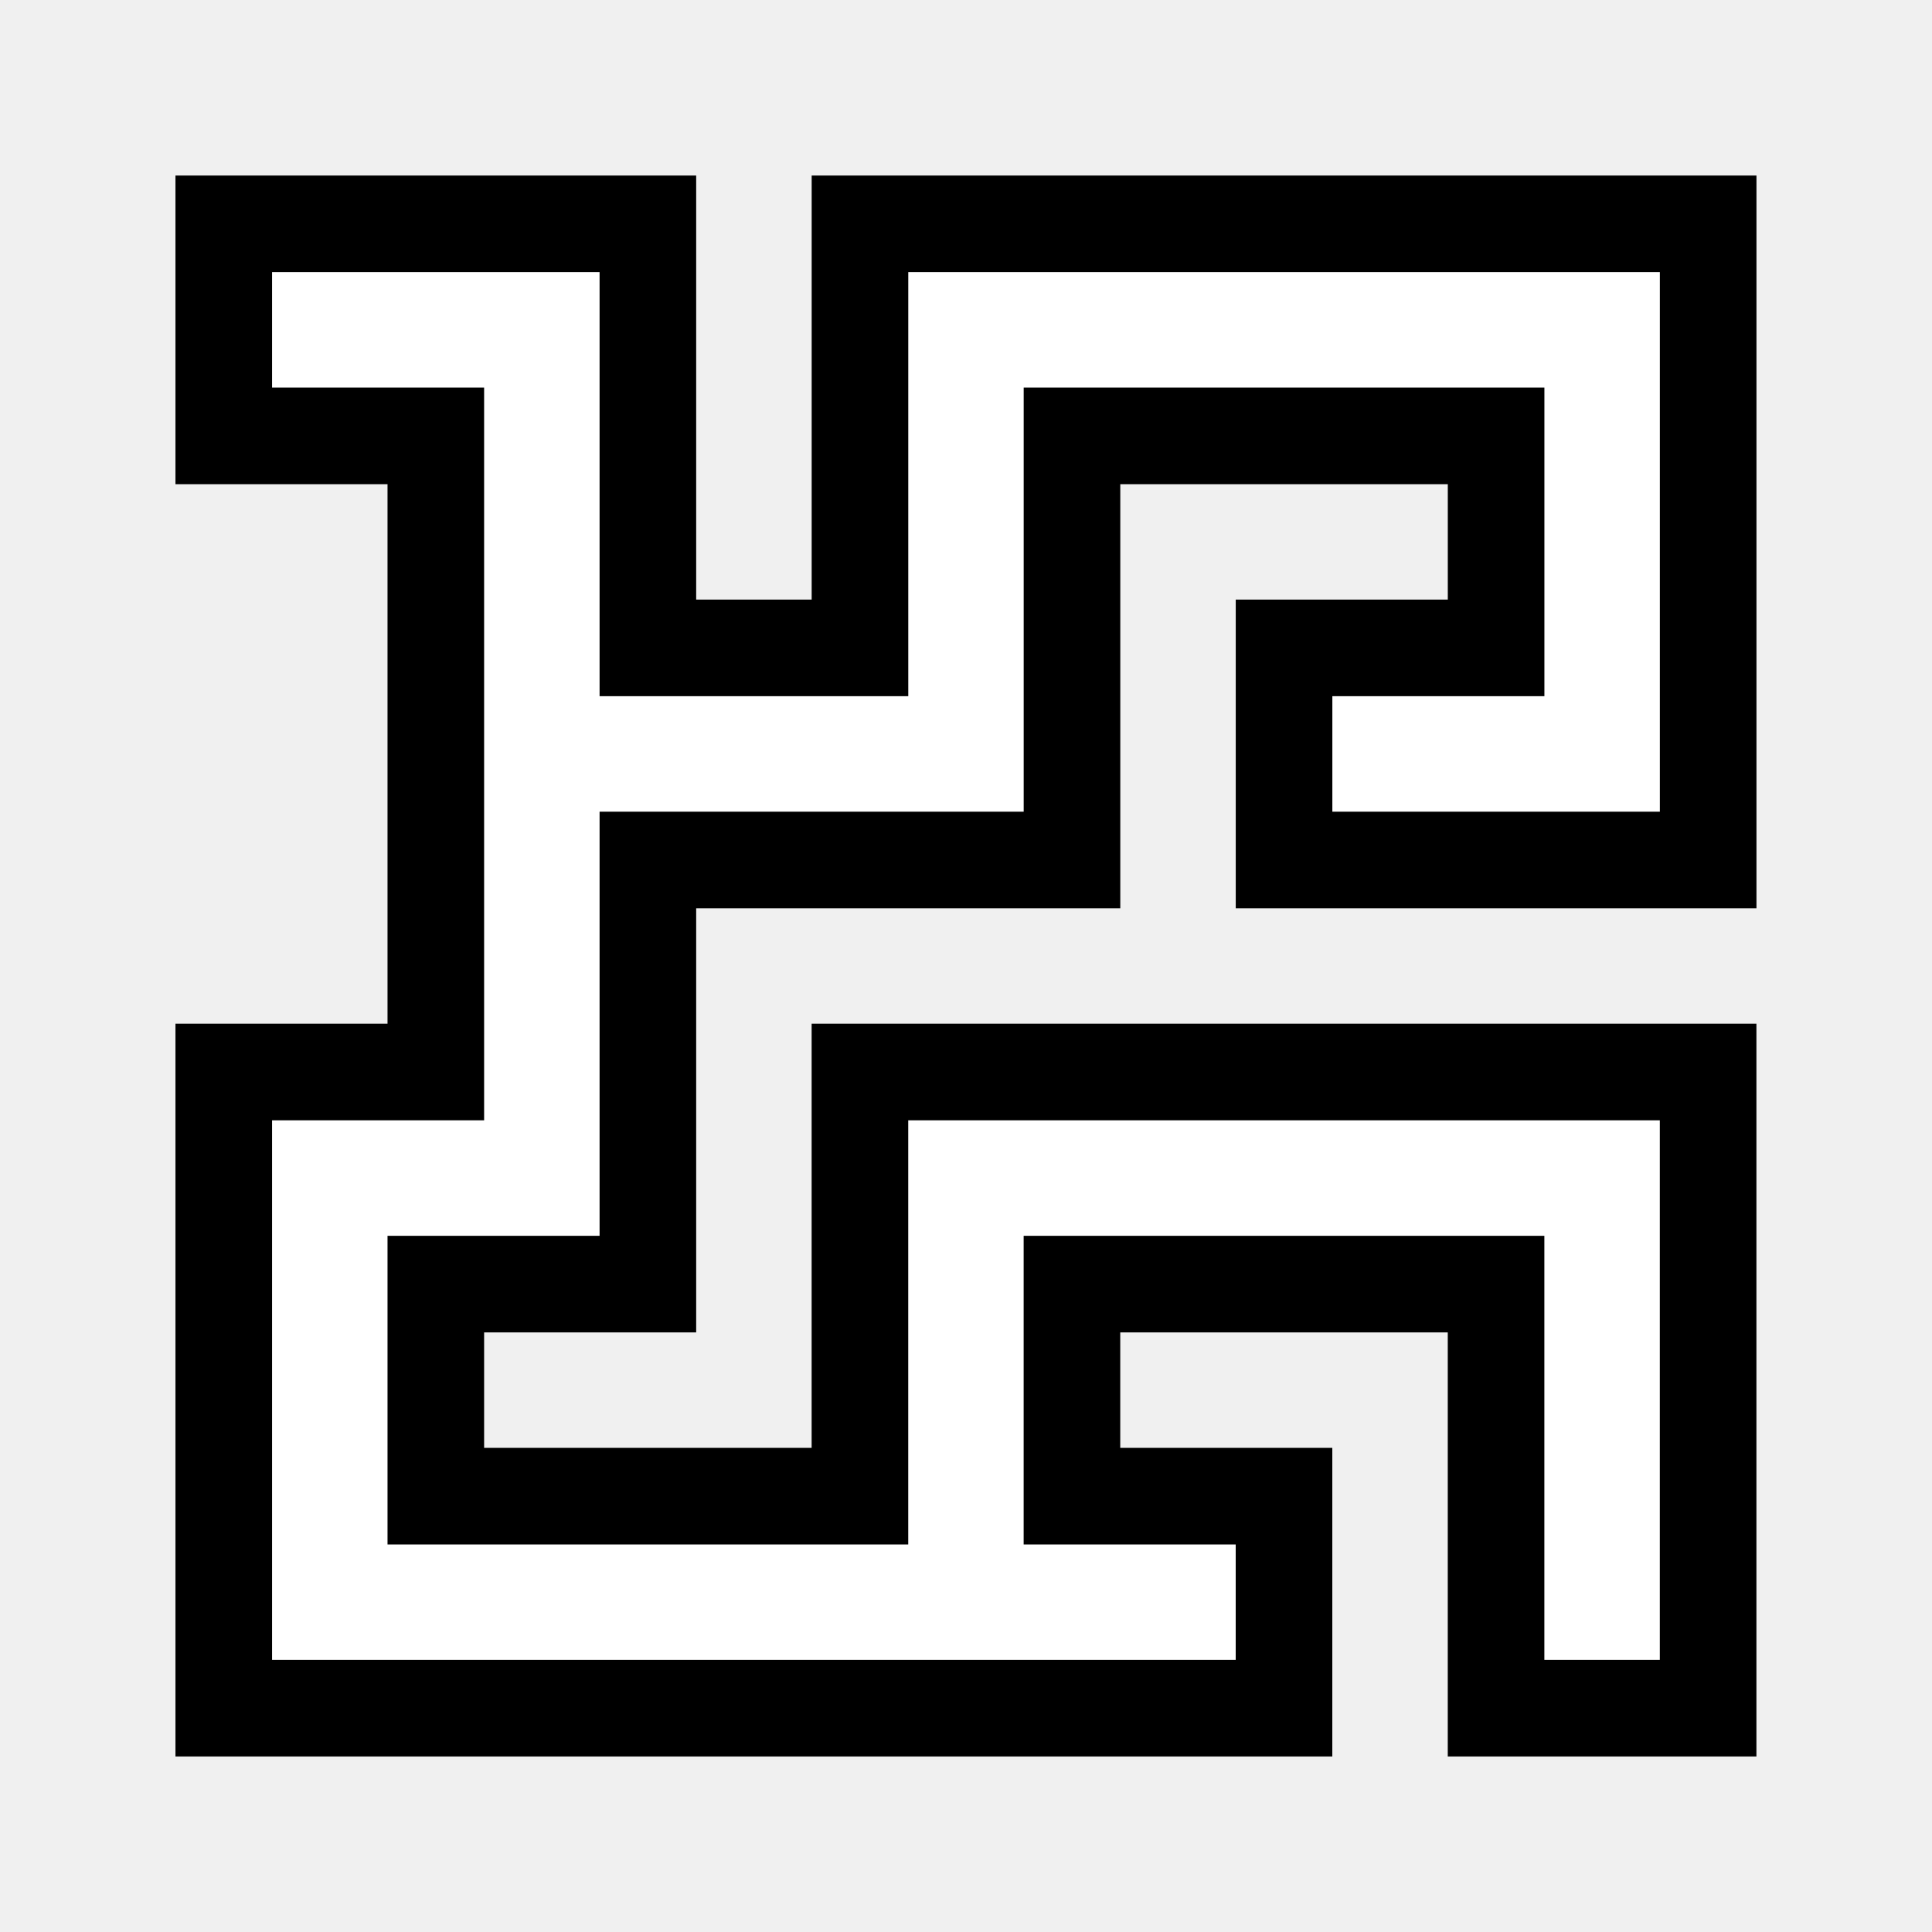
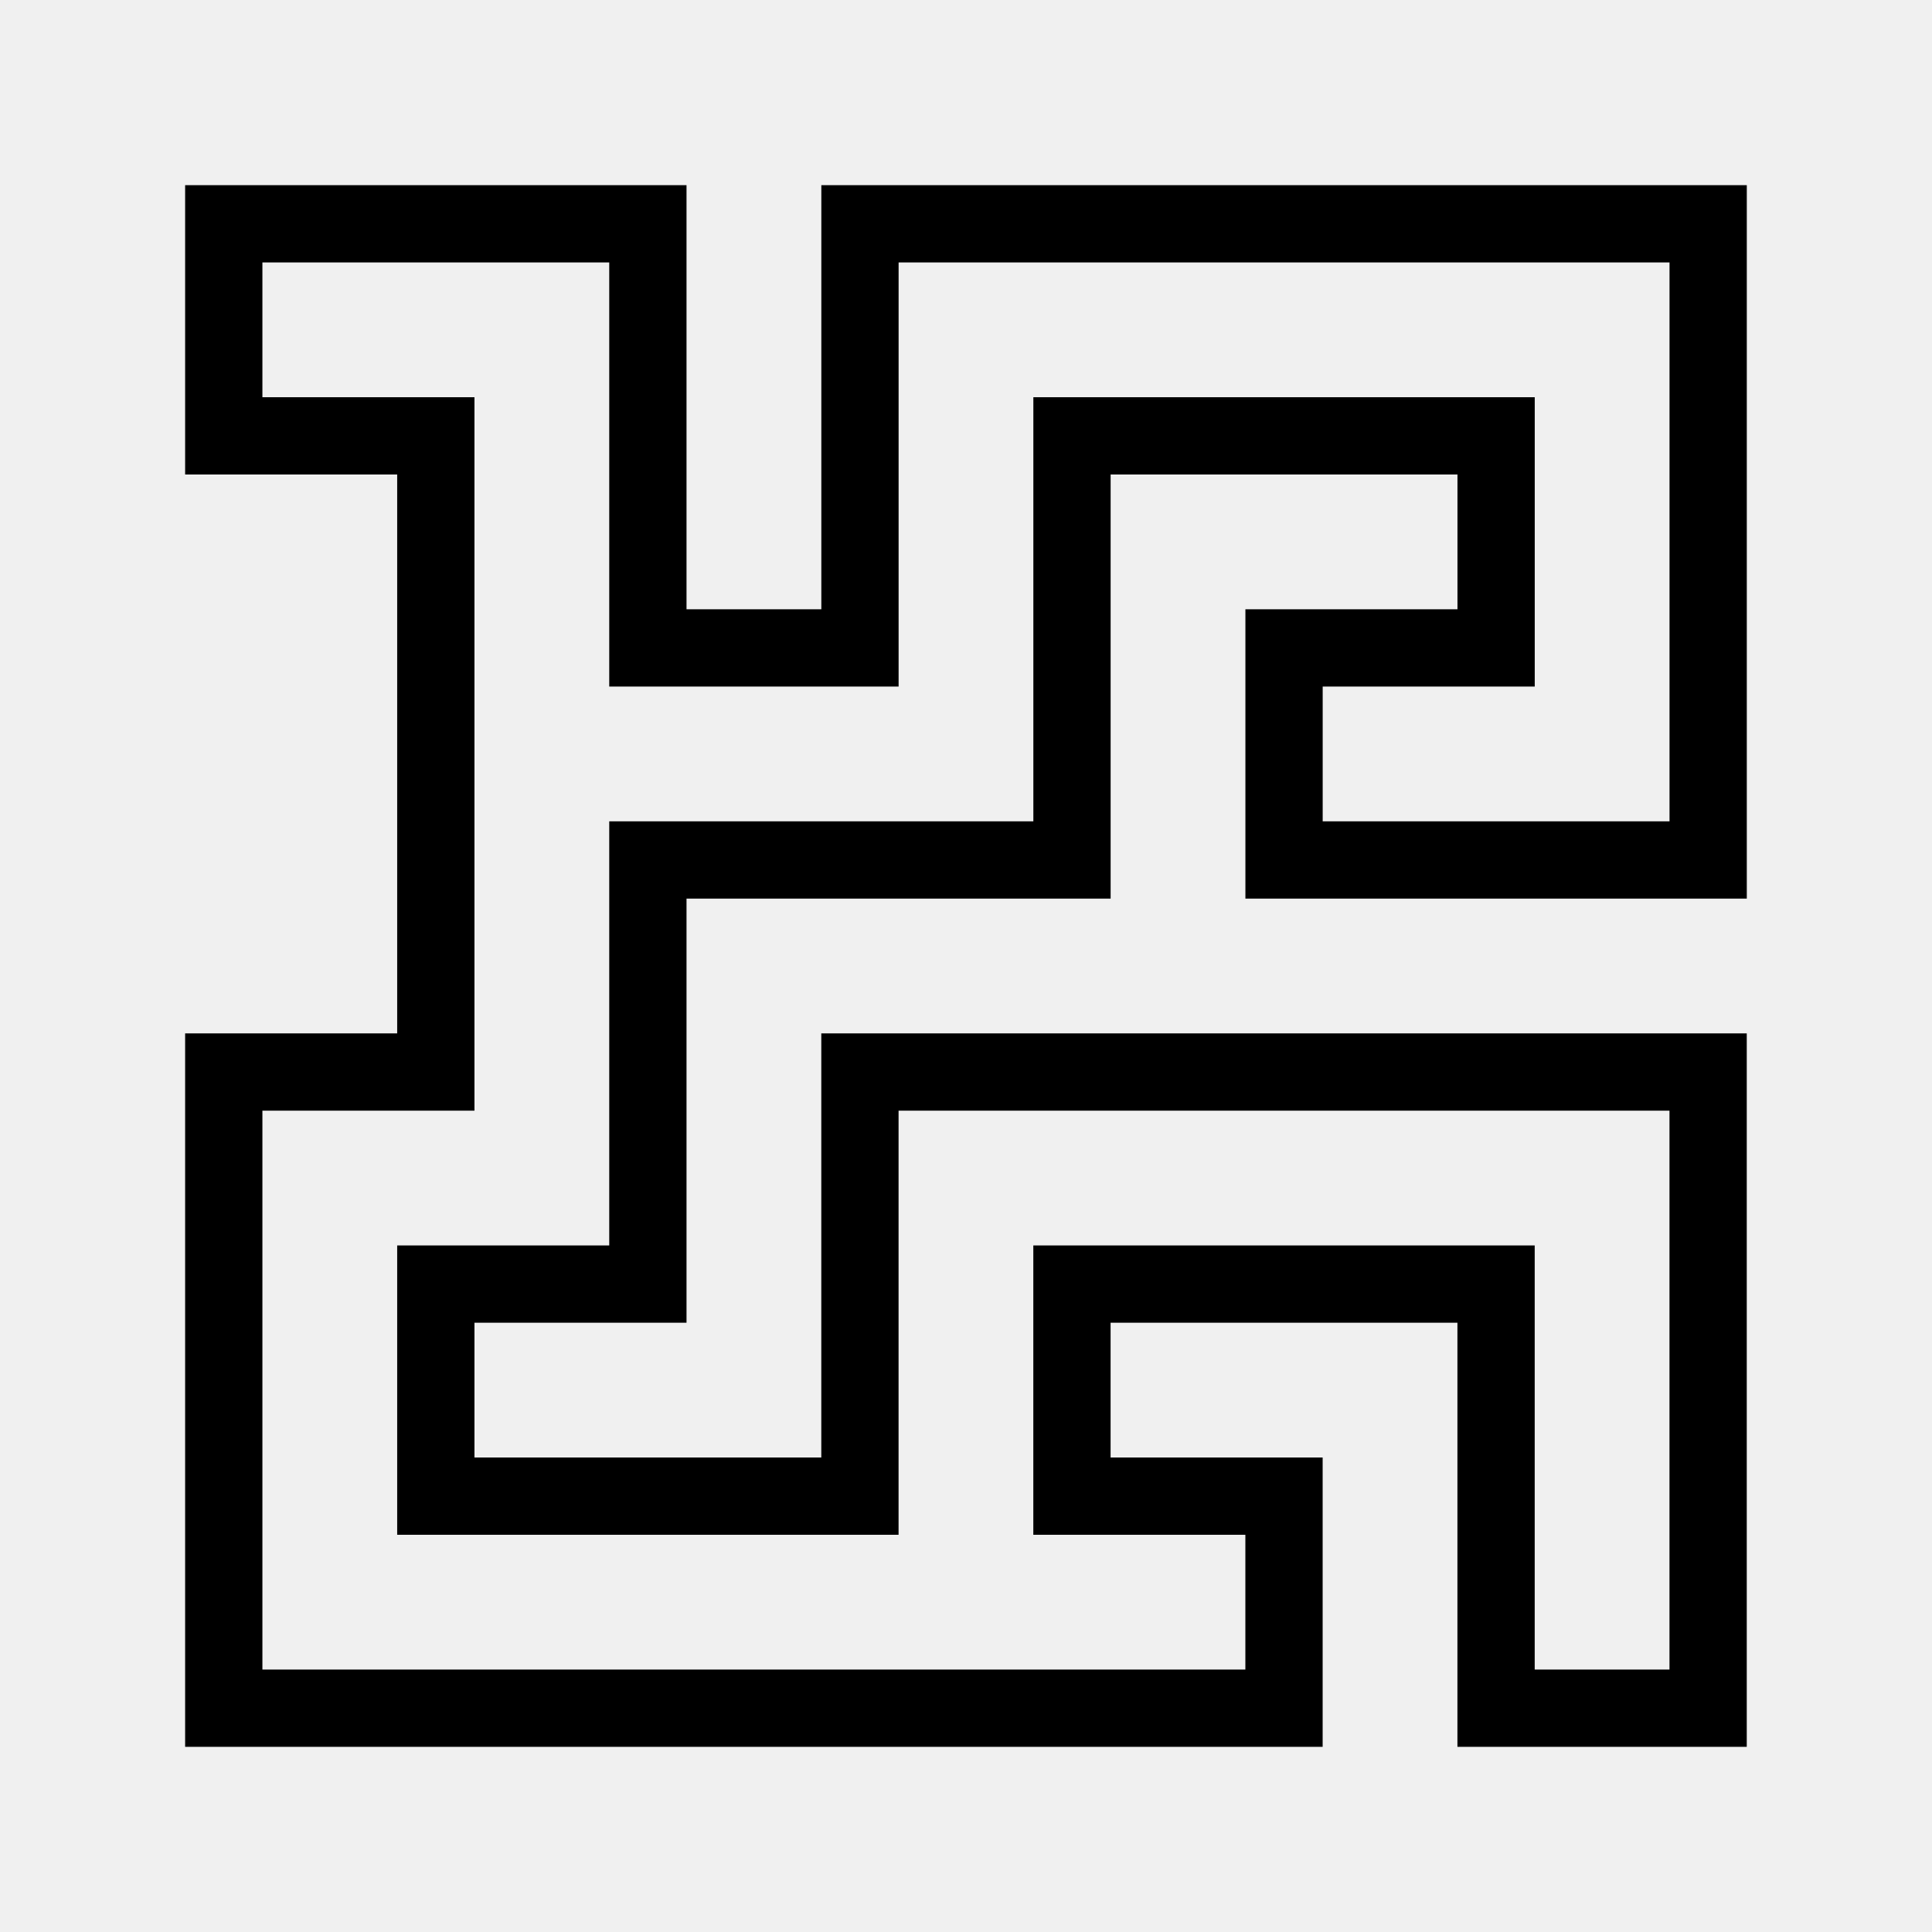
<svg xmlns="http://www.w3.org/2000/svg" viewBox="0 0 50 50">
  <defs />
-   <path d="m22.256 16.768c0-3.659 0-7.317 0-10.976 7.317 0 14.634 0 21.951 0 0 5.488 0 10.976 0 16.464-3.659 0-7.317 0-10.976 0 0-1.829 0-3.659 0-5.488 1.829 0 3.659 0 5.488 0 0-1.829 0-3.659 0-5.488-3.659 0-7.317 0-10.976 0 0 3.659 0 7.317 0 10.976-3.659 0-7.317 0-10.976 0 0 3.659 0 7.317 0 10.976-1.829 0-3.659 0-5.488 0 0 1.829 0 3.659 0 5.488 3.659 0 7.317 0 10.976 0 0-3.659 0-7.317 0-10.976 7.317 0 14.634 0 21.951 0 0 5.488 0 10.976 0 16.464-1.829 0-3.659 0-5.488 0 0-3.659 0-7.317 0-10.976-3.659 0-7.317 0-10.976 0 0 1.829 0 3.659 0 5.488 1.829 0 3.659 0 5.488 0 0 1.829 0 3.659 0 5.488 0 0-23.781 0-27.439 0 0-5.488 0-10.976 0-16.464 1.829 0 3.659 0 5.488 0 0-5.488 0-10.976 0-16.464-1.829 0-3.659 0-5.488 0 0-1.829 0-3.659 0-5.488 3.659 0 7.317 0 10.976 0 0 3.659 0 7.317 0 10.976 1.829 0 3.659 0 5.488 0z" stroke-width="2.5" fill="#fff" stroke="#000" />
+   <path d="m22.256 16.768c0-3.659 0-7.317 0-10.976 7.317 0 14.634 0 21.951 0 0 5.488 0 10.976 0 16.464-3.659 0-7.317 0-10.976 0 0-1.829 0-3.659 0-5.488 1.829 0 3.659 0 5.488 0 0-1.829 0-3.659 0-5.488-3.659 0-7.317 0-10.976 0 0 3.659 0 7.317 0 10.976-3.659 0-7.317 0-10.976 0 0 3.659 0 7.317 0 10.976-1.829 0-3.659 0-5.488 0 0 1.829 0 3.659 0 5.488 3.659 0 7.317 0 10.976 0 0-3.659 0-7.317 0-10.976 7.317 0 14.634 0 21.951 0 0 5.488 0 10.976 0 16.464-1.829 0-3.659 0-5.488 0 0-3.659 0-7.317 0-10.976-3.659 0-7.317 0-10.976 0 0 1.829 0 3.659 0 5.488 1.829 0 3.659 0 5.488 0 0 1.829 0 3.659 0 5.488 0 0-23.781 0-27.439 0 0-5.488 0-10.976 0-16.464 1.829 0 3.659 0 5.488 0 0-5.488 0-10.976 0-16.464-1.829 0-3.659 0-5.488 0 0-1.829 0-3.659 0-5.488 3.659 0 7.317 0 10.976 0 0 3.659 0 7.317 0 10.976 1.829 0 3.659 0 5.488 0z" stroke-width="2" fill="none" stroke="currentColor" />
</svg>
